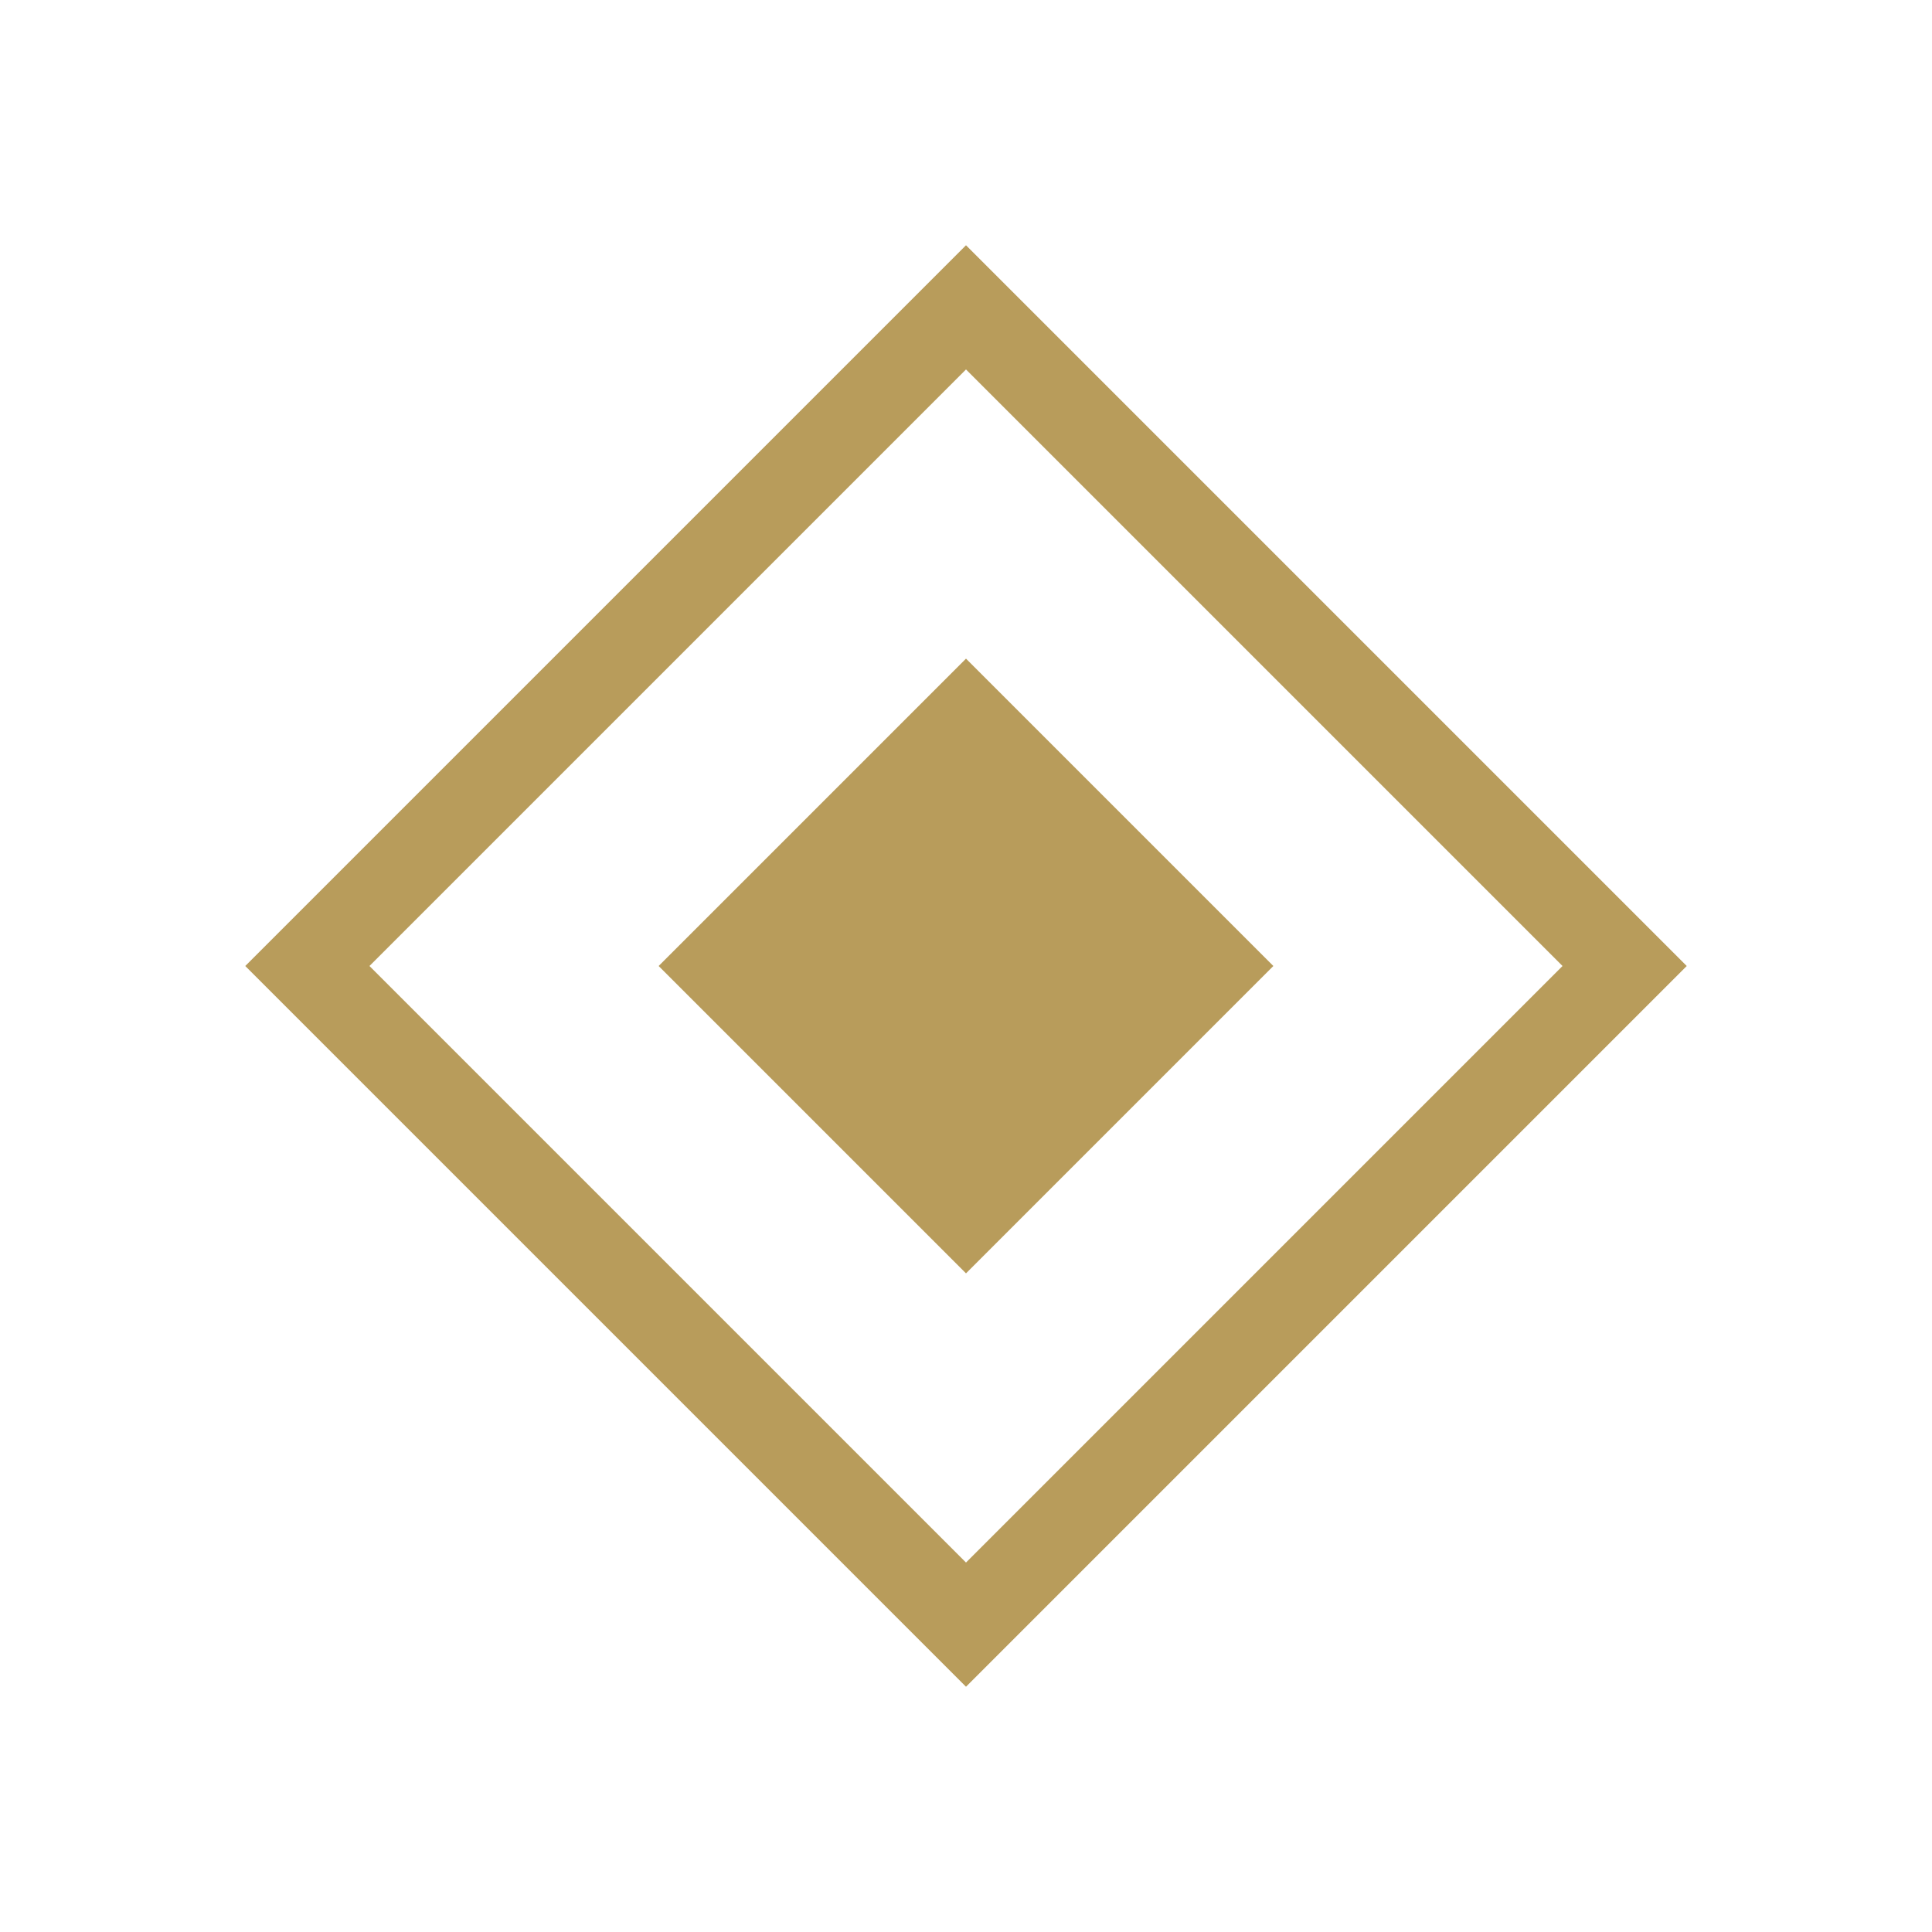
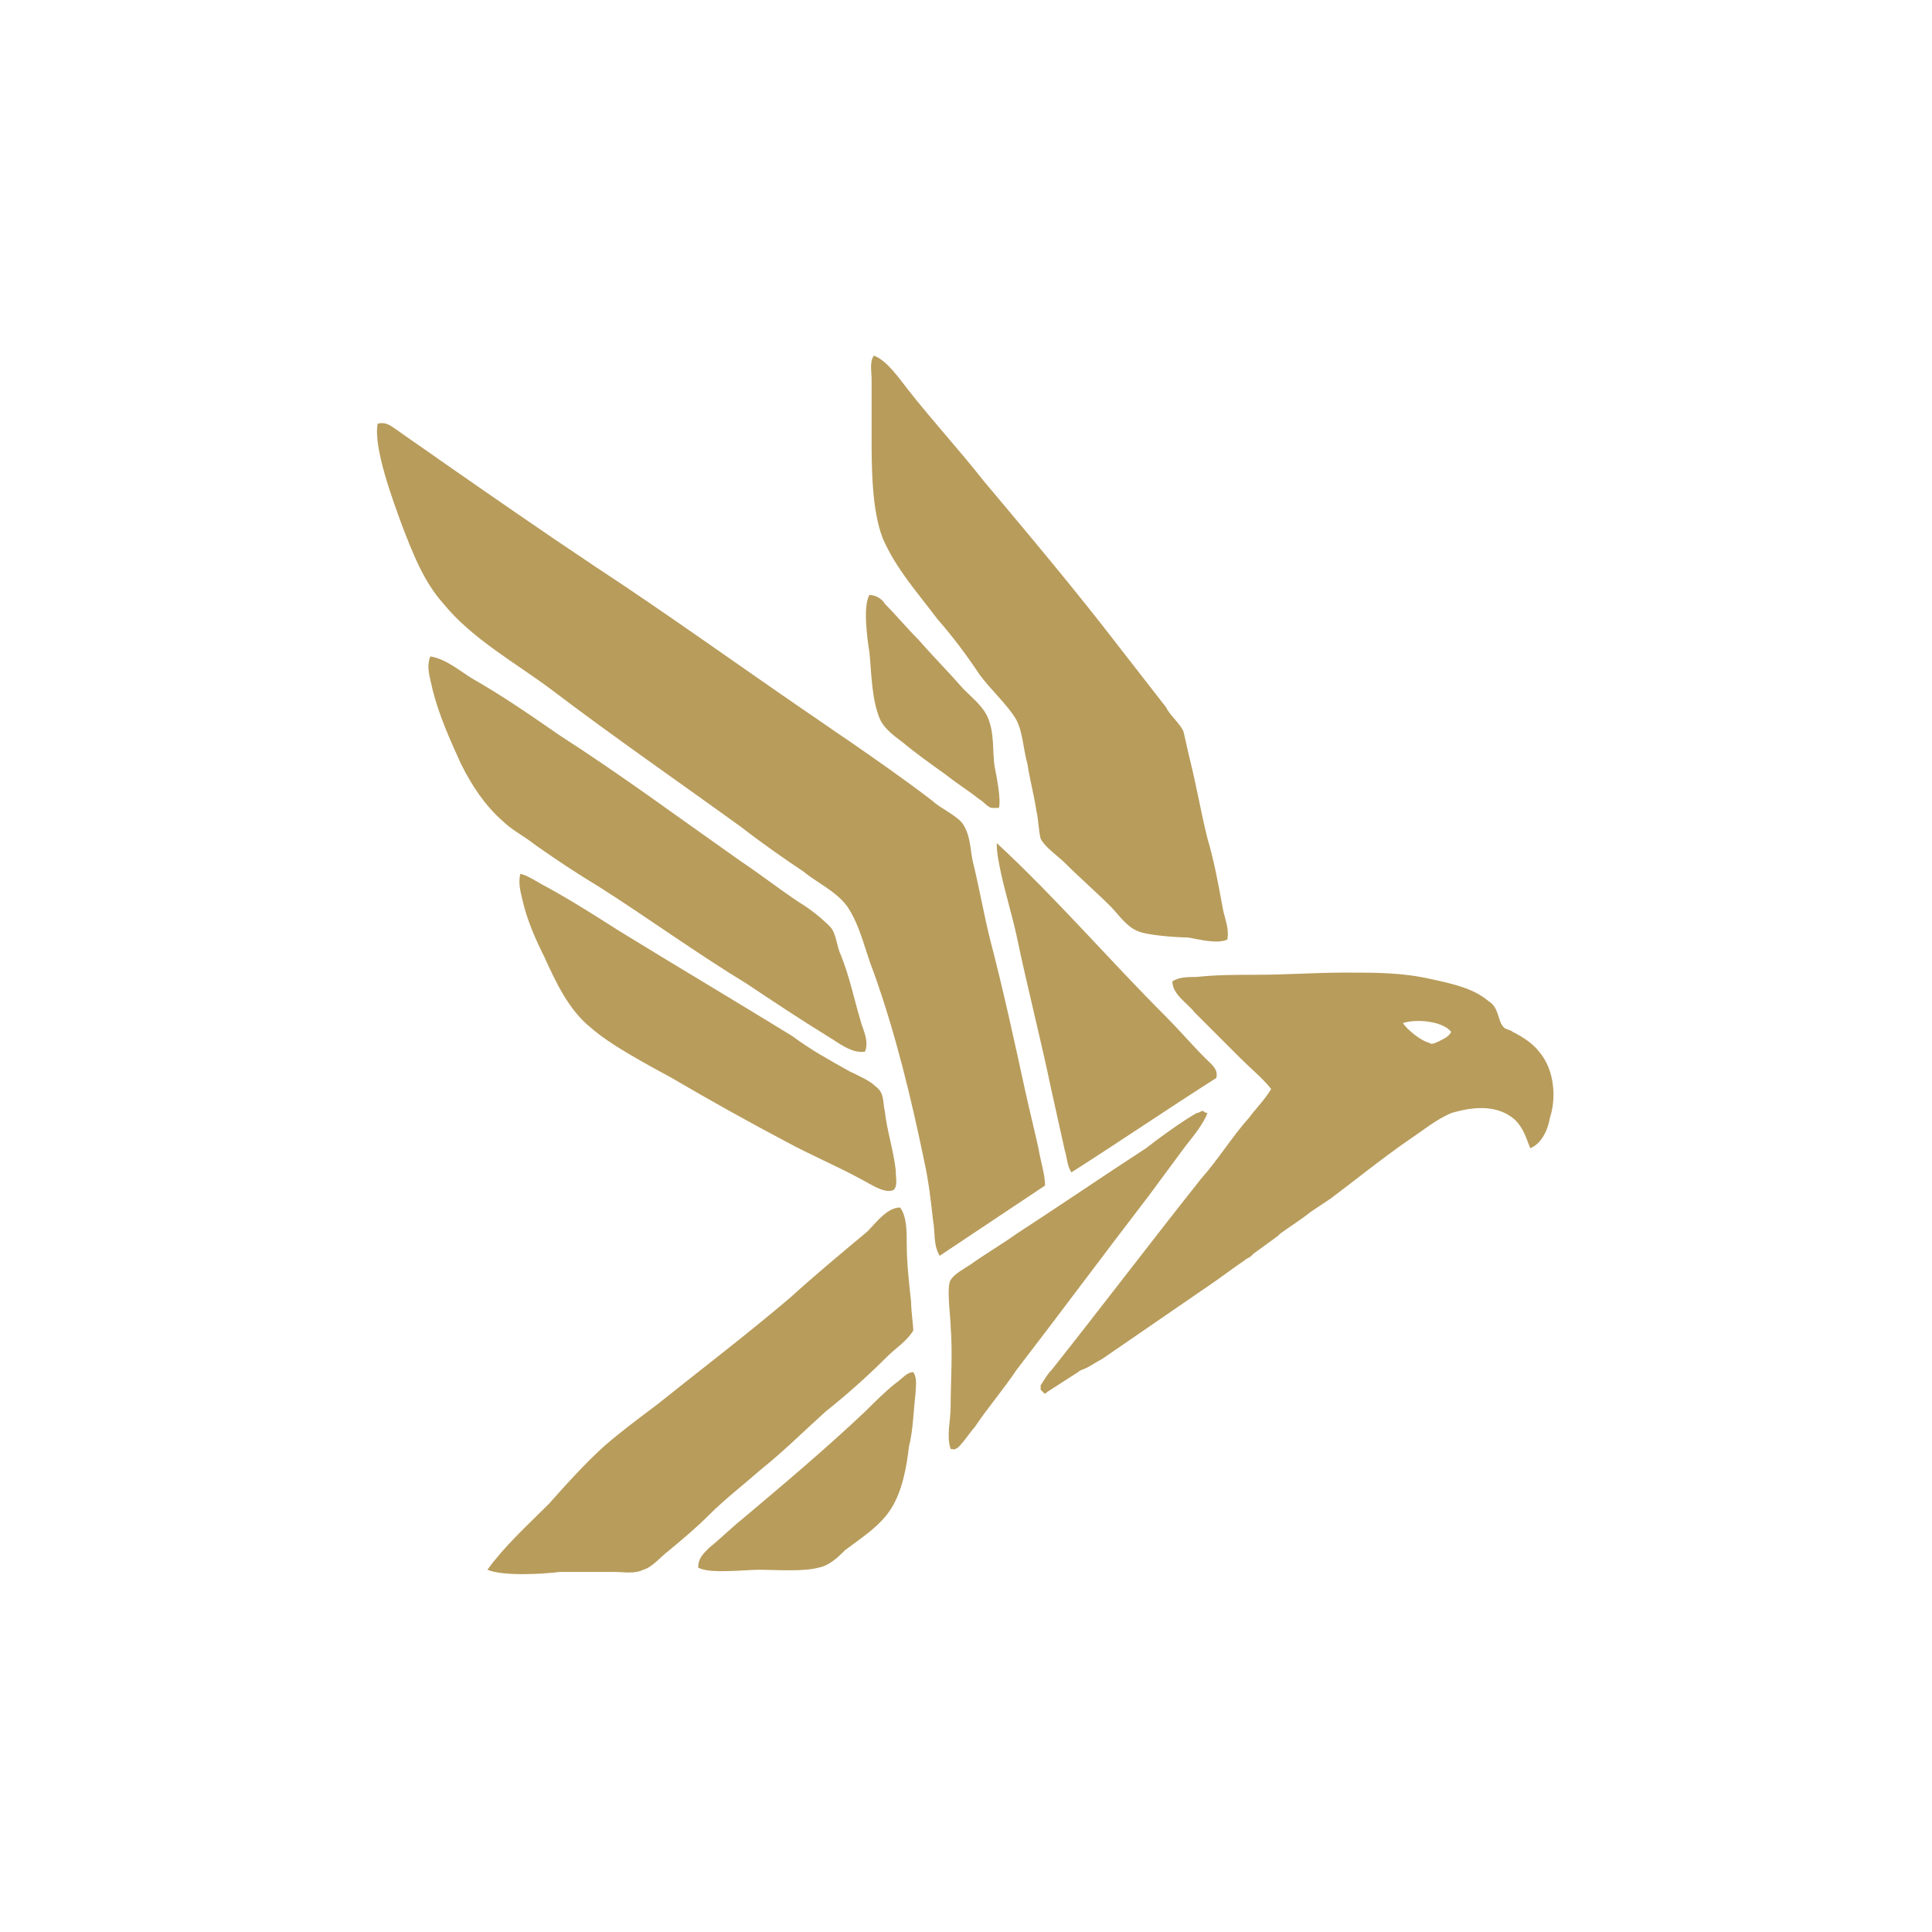
- <svg xmlns="http://www.w3.org/2000/svg" viewBox="0 0 88 88" width="88" height="88" role="img" aria-label="Kestrel Systems mark">
-   <polygon points="14,44 44,14 74,44 44,74" fill="none" stroke="#B89C5B" stroke-width="4" />
-   <polygon points="30,44 44,30 58,44 44,58" fill="#B89C5B" />
+ <svg xmlns="http://www.w3.org/2000/svg" version="1.1" id="Layer_1" x="0px" y="0px" viewBox="0 0 88 88" style="enable-background:new 0 0 88 88;" xml:space="preserve">
+   <style type="text/css">
+ 	.st0{fill-rule:evenodd;clip-rule:evenodd;fill:#B89C5B;}
+ 	.st1{fill:#B89C5B;}
+ </style>
+   <g>
+     <g>
+       <g>
+         <g>
+           <path class="st0" d="M41.6,62.5c-0.3,0-0.5,0.3-0.8,0.5c-0.5,0.4-1,0.9-1.4,1.3c-1.8,1.7-3.7,3.3-5.6,4.9      c-0.5,0.4-1,0.9-1.5,1.3c-0.3,0.3-0.5,0.5-0.5,0.9c0.5,0.3,2.1,0.1,2.8,0.1c0.7,0,2,0.1,2.7-0.1c0.5-0.1,0.9-0.5,1.2-0.8      c0.8-0.6,1.6-1.1,2.1-1.9s0.7-1.9,0.8-2.8c0.2-0.8,0.2-1.6,0.3-2.4C41.7,63.2,41.8,62.8,41.6,62.5z M41.5,59.3      c-0.1-0.9-0.2-1.8-0.2-2.7c0-0.5,0-1.2-0.3-1.6c-0.6,0-1.1,0.7-1.5,1.1c-1.2,1-2.4,2-3.5,3c-2,1.7-4.1,3.3-6.1,4.9      c-0.8,0.6-1.6,1.2-2.3,1.8c-0.9,0.8-1.8,1.8-2.6,2.7c-1,1-2,1.9-2.8,3c0.7,0.3,2.5,0.2,3.3,0.1c0.8,0,1.6,0,2.5,0      c0.4,0,0.9,0.1,1.3-0.1c0.4-0.1,0.8-0.6,1.2-0.9c0.6-0.5,1.2-1,1.8-1.6c0.7-0.7,1.6-1.4,2.4-2.1c1-0.8,1.9-1.7,2.9-2.6      c1-0.8,1.9-1.6,2.8-2.5c0.4-0.4,0.9-0.7,1.2-1.2C41.6,60.4,41.5,59.7,41.5,59.3z M54.8,50.6c-0.1,0-0.2,0.1-0.3,0.1l0,0      c-0.7,0.4-1.8,1.2-2.3,1.6c-2,1.3-3.9,2.6-5.9,3.9c-0.7,0.5-1.4,0.9-2.1,1.4c-0.3,0.2-0.7,0.4-0.9,0.7s0,1.7,0,2.1      c0.1,1.3,0,2.5,0,3.7c0,0.6-0.2,1.3,0,1.9c0.3,0,0,0.1,0.2,0c0.2,0,0.7-0.8,0.9-1c0.6-0.9,1.3-1.7,1.9-2.6c2-2.6,4-5.3,6-7.9      c0.6-0.8,1.1-1.5,1.7-2.3c0.4-0.5,0.8-1,1-1.5C55,50.7,54.9,50.7,54.8,50.6z M58.3,56.3L58.3,56.3      C58.3,56.2,58.3,56.2,58.3,56.3L58.3,56.3z M40.8,53.3c-0.1-0.9-0.4-1.8-0.5-2.7c-0.1-0.4,0-0.8-0.4-1.1      c-0.3-0.3-0.8-0.5-1.2-0.7c-0.9-0.5-1.8-1-2.6-1.6c-2.6-1.6-5.3-3.2-7.9-4.8c-1.1-0.7-2.2-1.4-3.3-2c-0.4-0.2-0.8-0.5-1.2-0.6      c-0.1,0.4,0,0.8,0.1,1.2c0.2,0.9,0.6,1.8,1,2.6c0.5,1.1,1.1,2.4,2.1,3.2c0.9,0.8,2.6,1.7,3.7,2.3c1.7,1,3.5,2,5.2,2.9      c1.1,0.6,2.3,1.1,3.4,1.7c0.4,0.2,1.1,0.7,1.5,0.5C40.9,54,40.8,53.7,40.8,53.3z M54.9,48.2c-0.6-0.6-1.2-1.3-1.8-1.9      c-2.6-2.6-5-5.4-7.7-7.9c0,0.5,0.1,0.9,0.2,1.4c0.2,0.9,0.5,1.9,0.7,2.8c0.5,2.4,1.1,4.7,1.6,7.1c0.2,0.9,0.4,1.8,0.6,2.7      c0.1,0.3,0.1,0.7,0.3,1c2.2-1.4,4.4-2.9,6.6-4.3C55.5,48.7,55.2,48.5,54.9,48.2z M39.2,46.5c-0.3-1-0.5-2-0.9-3      c-0.2-0.4-0.2-1-0.5-1.3c-0.4-0.4-0.9-0.8-1.4-1.1c-0.9-0.6-1.8-1.3-2.7-1.9c-2.7-1.9-5.4-3.9-8.2-5.7c-1.3-0.9-2.6-1.8-4-2.6      c-0.5-0.3-1.2-0.9-1.9-1c-0.2,0.5,0,1,0.1,1.5c0.3,1.2,0.8,2.3,1.3,3.4c0.5,1,1.1,1.9,1.9,2.6c0.4,0.4,1,0.7,1.5,1.1      c1,0.7,1.9,1.3,2.9,1.9c2.2,1.4,4.4,3,6.7,4.4c1.2,0.8,2.4,1.6,3.7,2.4c0.5,0.3,1.1,0.8,1.7,0.7C39.6,47.4,39.3,46.9,39.2,46.5z       M45.3,34.9c-0.1-0.7,0-1.5-0.3-2.2c-0.2-0.5-0.7-0.9-1.1-1.3c-0.7-0.8-1.4-1.5-2.1-2.3c-0.5-0.5-1-1.1-1.5-1.6      c-0.1-0.2-0.4-0.4-0.7-0.4c-0.3,0.5-0.1,2,0,2.6c0.1,1,0.1,2.2,0.5,3.1c0.2,0.4,0.6,0.7,1,1c0.6,0.5,1.3,1,2,1.5      c0.5,0.4,1,0.7,1.5,1.1c0.2,0.1,0.4,0.4,0.6,0.4c0.1,0,0.2,0,0.3,0C45.6,36.4,45.4,35.4,45.3,34.9z M47.3,52.3      c-0.2-0.9-0.4-1.7-0.6-2.6c-0.5-2.3-1-4.6-1.6-6.9c-0.3-1.2-0.5-2.4-0.8-3.6c-0.1-0.5-0.1-1.1-0.4-1.6c-0.2-0.4-1.1-0.8-1.4-1.1      c-1.3-1-2.6-1.9-3.9-2.8c-0.6-0.4-1.3-0.9-1.9-1.3c-3.2-2.2-6.4-4.5-9.6-6.6c-2.4-1.6-4.7-3.2-7-4.8c-0.7-0.5-1.3-0.9-2-1.4      c-0.3-0.2-0.5-0.4-0.9-0.3c-0.2,1.1,0.7,3.5,1.1,4.6c0.5,1.3,1,2.6,1.9,3.6c1.3,1.6,3.3,2.7,4.9,3.9c2.9,2.2,5.8,4.2,8.7,6.3      c0.9,0.7,1.9,1.4,2.8,2c0.6,0.5,1.5,0.9,2,1.6c0.6,0.9,0.8,2,1.2,3c1,2.8,1.7,5.7,2.3,8.6c0.2,0.9,0.3,1.8,0.4,2.7      c0.1,0.5,0,1.1,0.3,1.6l4.8-3.2C47.6,53.5,47.4,52.9,47.3,52.3z M55.7,41.4c-0.2-1.1-0.4-2.2-0.7-3.2c-0.3-1.2-0.5-2.4-0.8-3.6      c-0.1-0.4-0.2-0.9-0.3-1.3c-0.2-0.4-0.6-0.7-0.8-1.1c-0.7-0.9-1.4-1.8-2.1-2.7c-2-2.6-4.1-5.1-6.2-7.6c-1.1-1.4-2.3-2.7-3.4-4.1      c-0.4-0.5-1-1.4-1.6-1.6c-0.2,0.3-0.1,0.7-0.1,1.1c0,0.9,0,1.7,0,2.6c0,1.3,0,3.3,0.5,4.6c0.6,1.4,1.6,2.5,2.5,3.7      c0.7,0.8,1.3,1.6,1.9,2.5c0.5,0.7,1.3,1.4,1.7,2.1c0.3,0.6,0.3,1.3,0.5,2c0.1,0.7,0.3,1.4,0.4,2.1c0.1,0.4,0.1,0.9,0.2,1.3      c0.2,0.4,0.8,0.8,1.1,1.1c0.7,0.7,1.4,1.3,2.1,2c0.3,0.3,0.7,0.9,1.2,1.1c0.4,0.2,1.8,0.3,2.3,0.3c0.6,0.1,1.3,0.3,1.8,0.1      C56,42.3,55.8,41.9,55.7,41.4z" />
+         </g>
+       </g>
+       <g>
+         <g>
+           <path class="st0" d="M70.1,47.9c-0.3-0.4-0.8-0.7-1.2-0.9c-0.1-0.1-0.3-0.1-0.4-0.2c-0.3-0.3-0.2-0.9-0.7-1.2      c-0.7-0.6-1.7-0.8-2.6-1c-1.3-0.3-2.5-0.3-3.9-0.3s-2.7,0.1-4.1,0.1c-0.9,0-1.8,0-2.7,0.1c-0.4,0-0.8,0-1.1,0.2      c0,0.6,0.7,1,1,1.4c0.7,0.7,1.4,1.4,2.1,2.1c0.5,0.5,1,0.9,1.4,1.4c-0.3,0.5-0.7,0.9-1,1.3c-0.8,0.9-1.4,1.9-2.2,2.8      c-2.3,2.9-4.5,5.8-6.8,8.7c-0.2,0.2-0.3,0.4-0.5,0.7c0,0.1,0,0.2,0,0.2l0.1,0.1c0.1,0.1,0.1,0.1,0.2,0l1.4-0.9l0,0      c0.1-0.1,0.2-0.1,0.4-0.2c0.2-0.1,0.5-0.3,0.7-0.4c1.6-1.1,3.2-2.2,4.8-3.3c0.6-0.4,1.1-0.8,1.7-1.2c0.1-0.1,0.2-0.1,0.3-0.2      l0,0l0.1-0.1l1.1-0.8l0.1-0.1c0.4-0.3,0.9-0.6,1.4-1l0,0c0.3-0.2,0.6-0.4,0.9-0.6c1.2-0.9,2.3-1.8,3.6-2.7      c0.6-0.4,1.2-0.9,1.9-1.2c1-0.3,2.1-0.4,2.9,0.3c0.4,0.4,0.5,0.8,0.7,1.3c0.5-0.2,0.8-0.8,0.9-1.4C70.9,50,70.8,48.7,70.1,47.9z       M65.6,47.4c-0.2,0.1-0.4,0.2-0.5,0.1c-0.4-0.1-1-0.6-1.2-0.9c0.6-0.2,1.8-0.1,2.2,0.4C66,47.2,65.8,47.3,65.6,47.4z" />
+         </g>
+       </g>
+       <line class="st1" x1="56.7" y1="57.1" x2="55.8" y2="57.7" />
+       <line class="st1" x1="59.3" y1="55.2" x2="57.9" y2="56.2" />
+     </g>
+   </g>
</svg>
